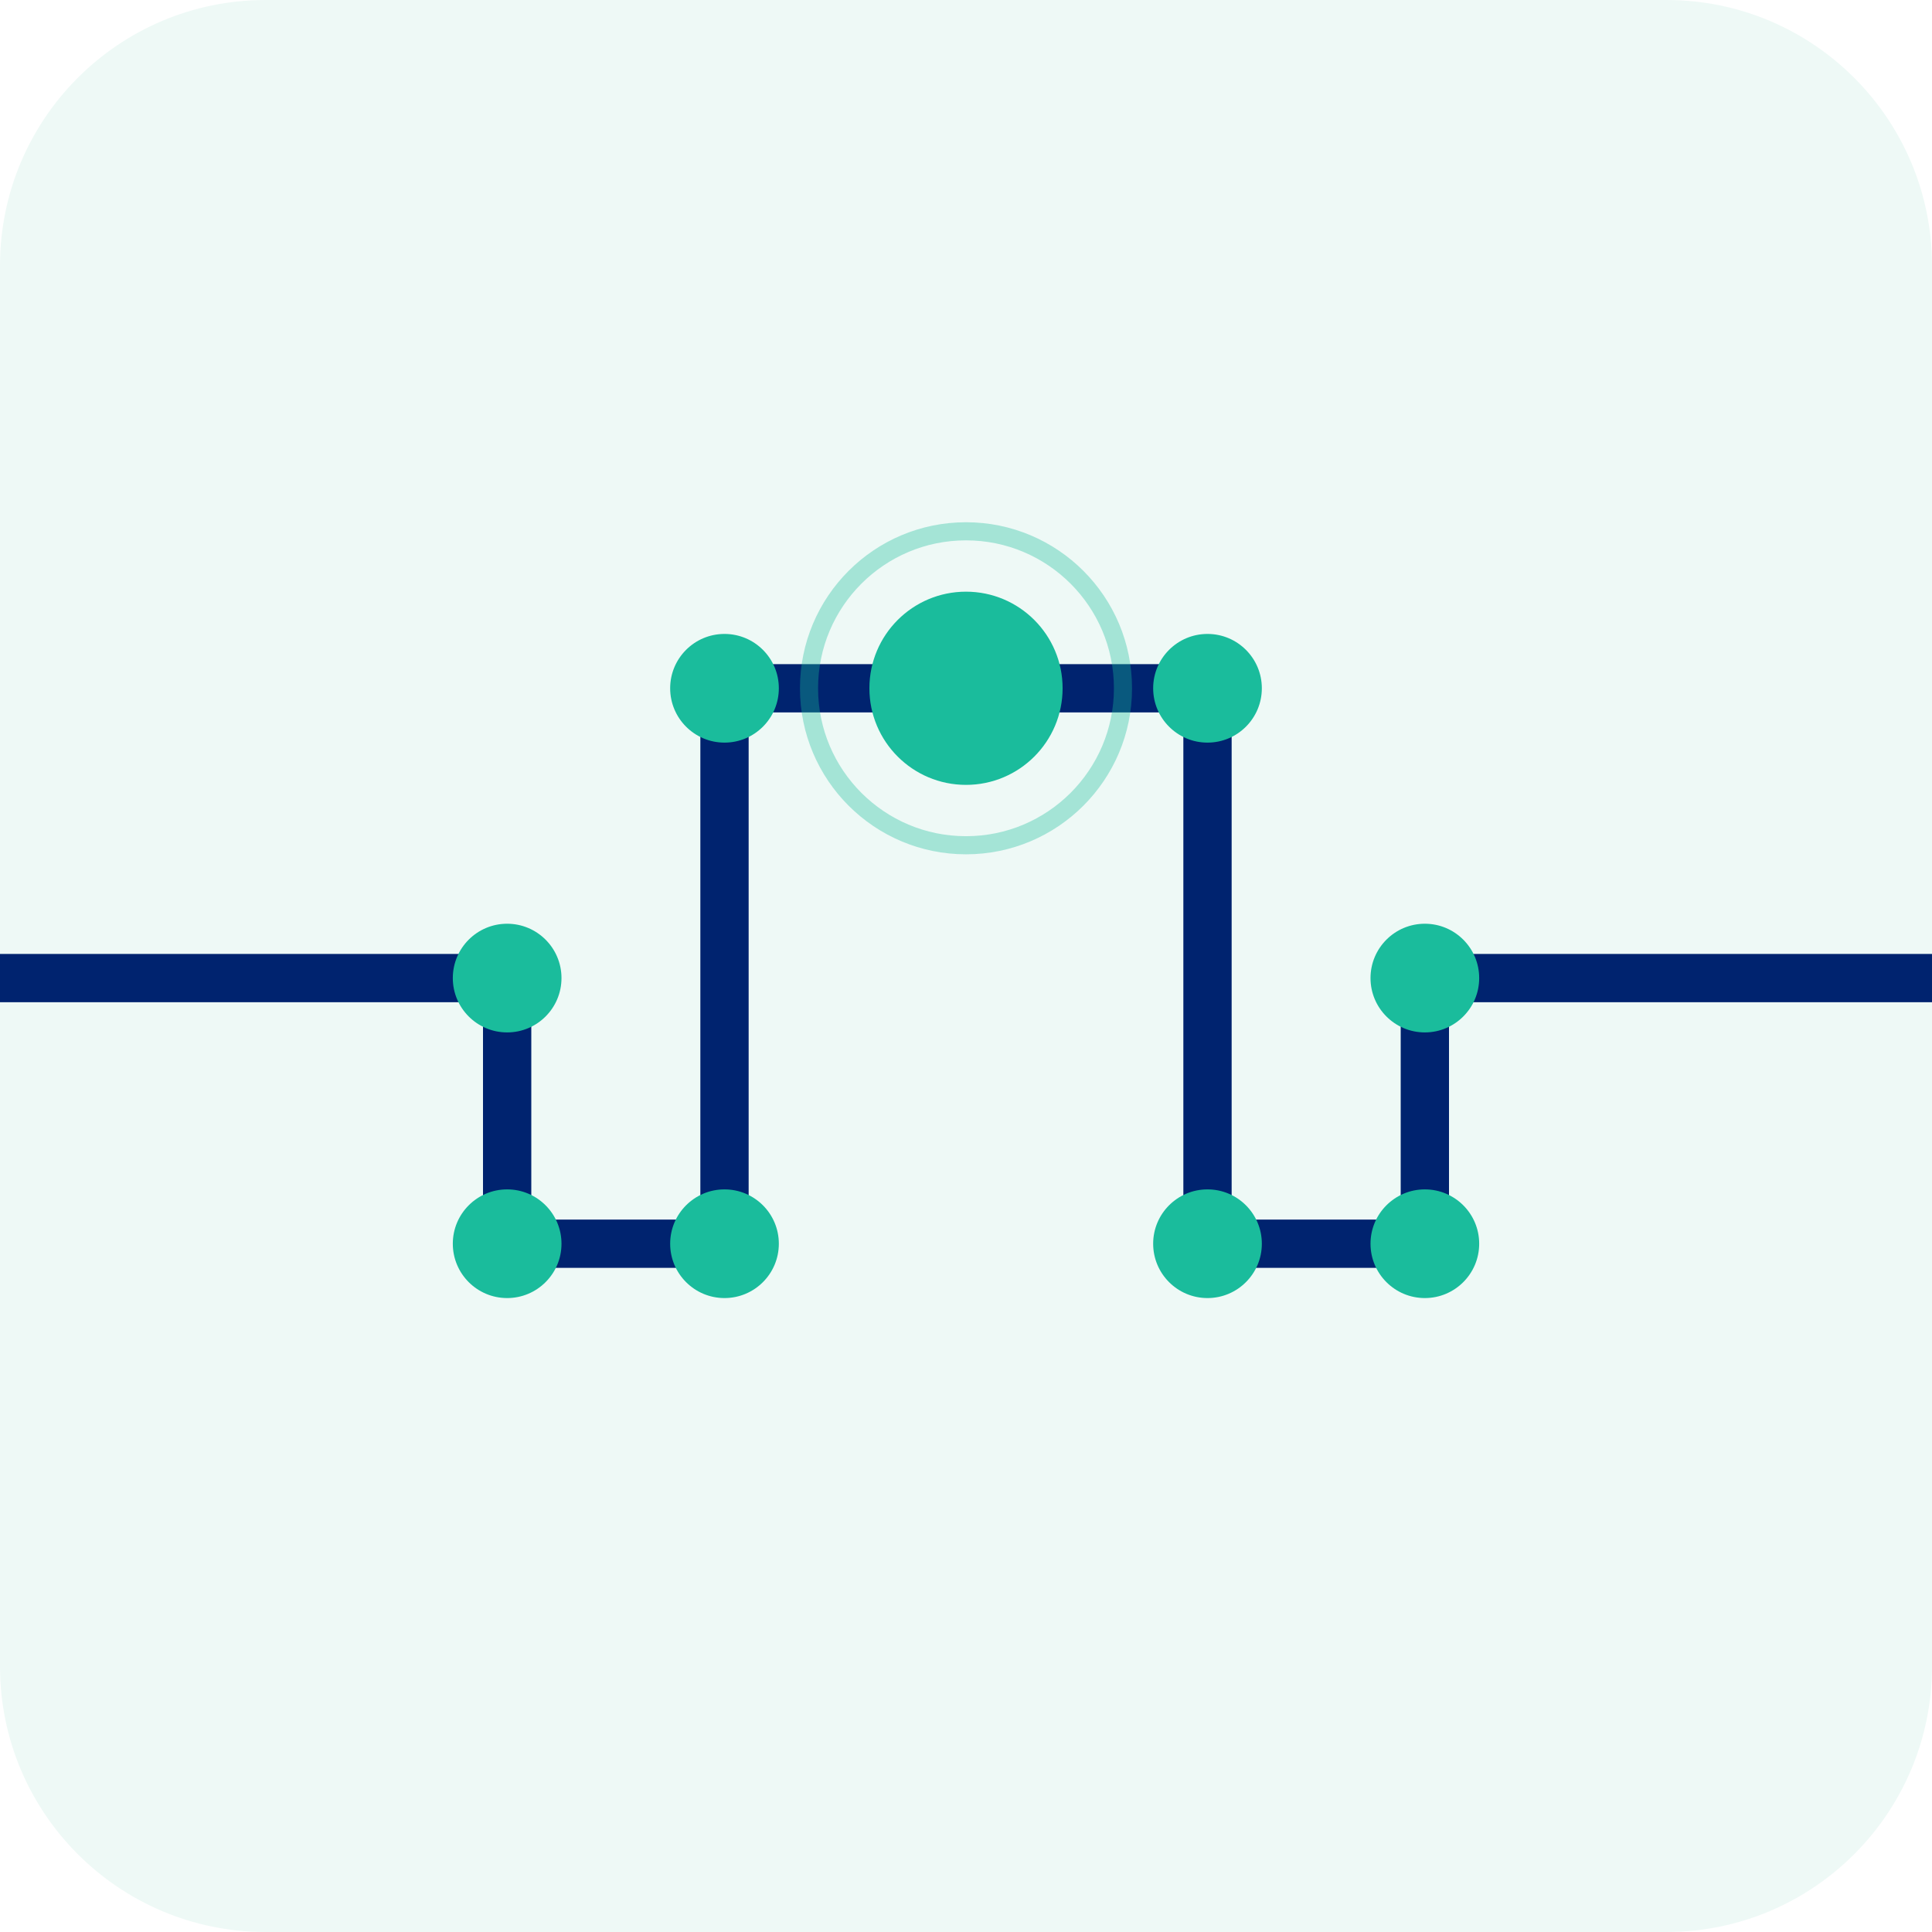
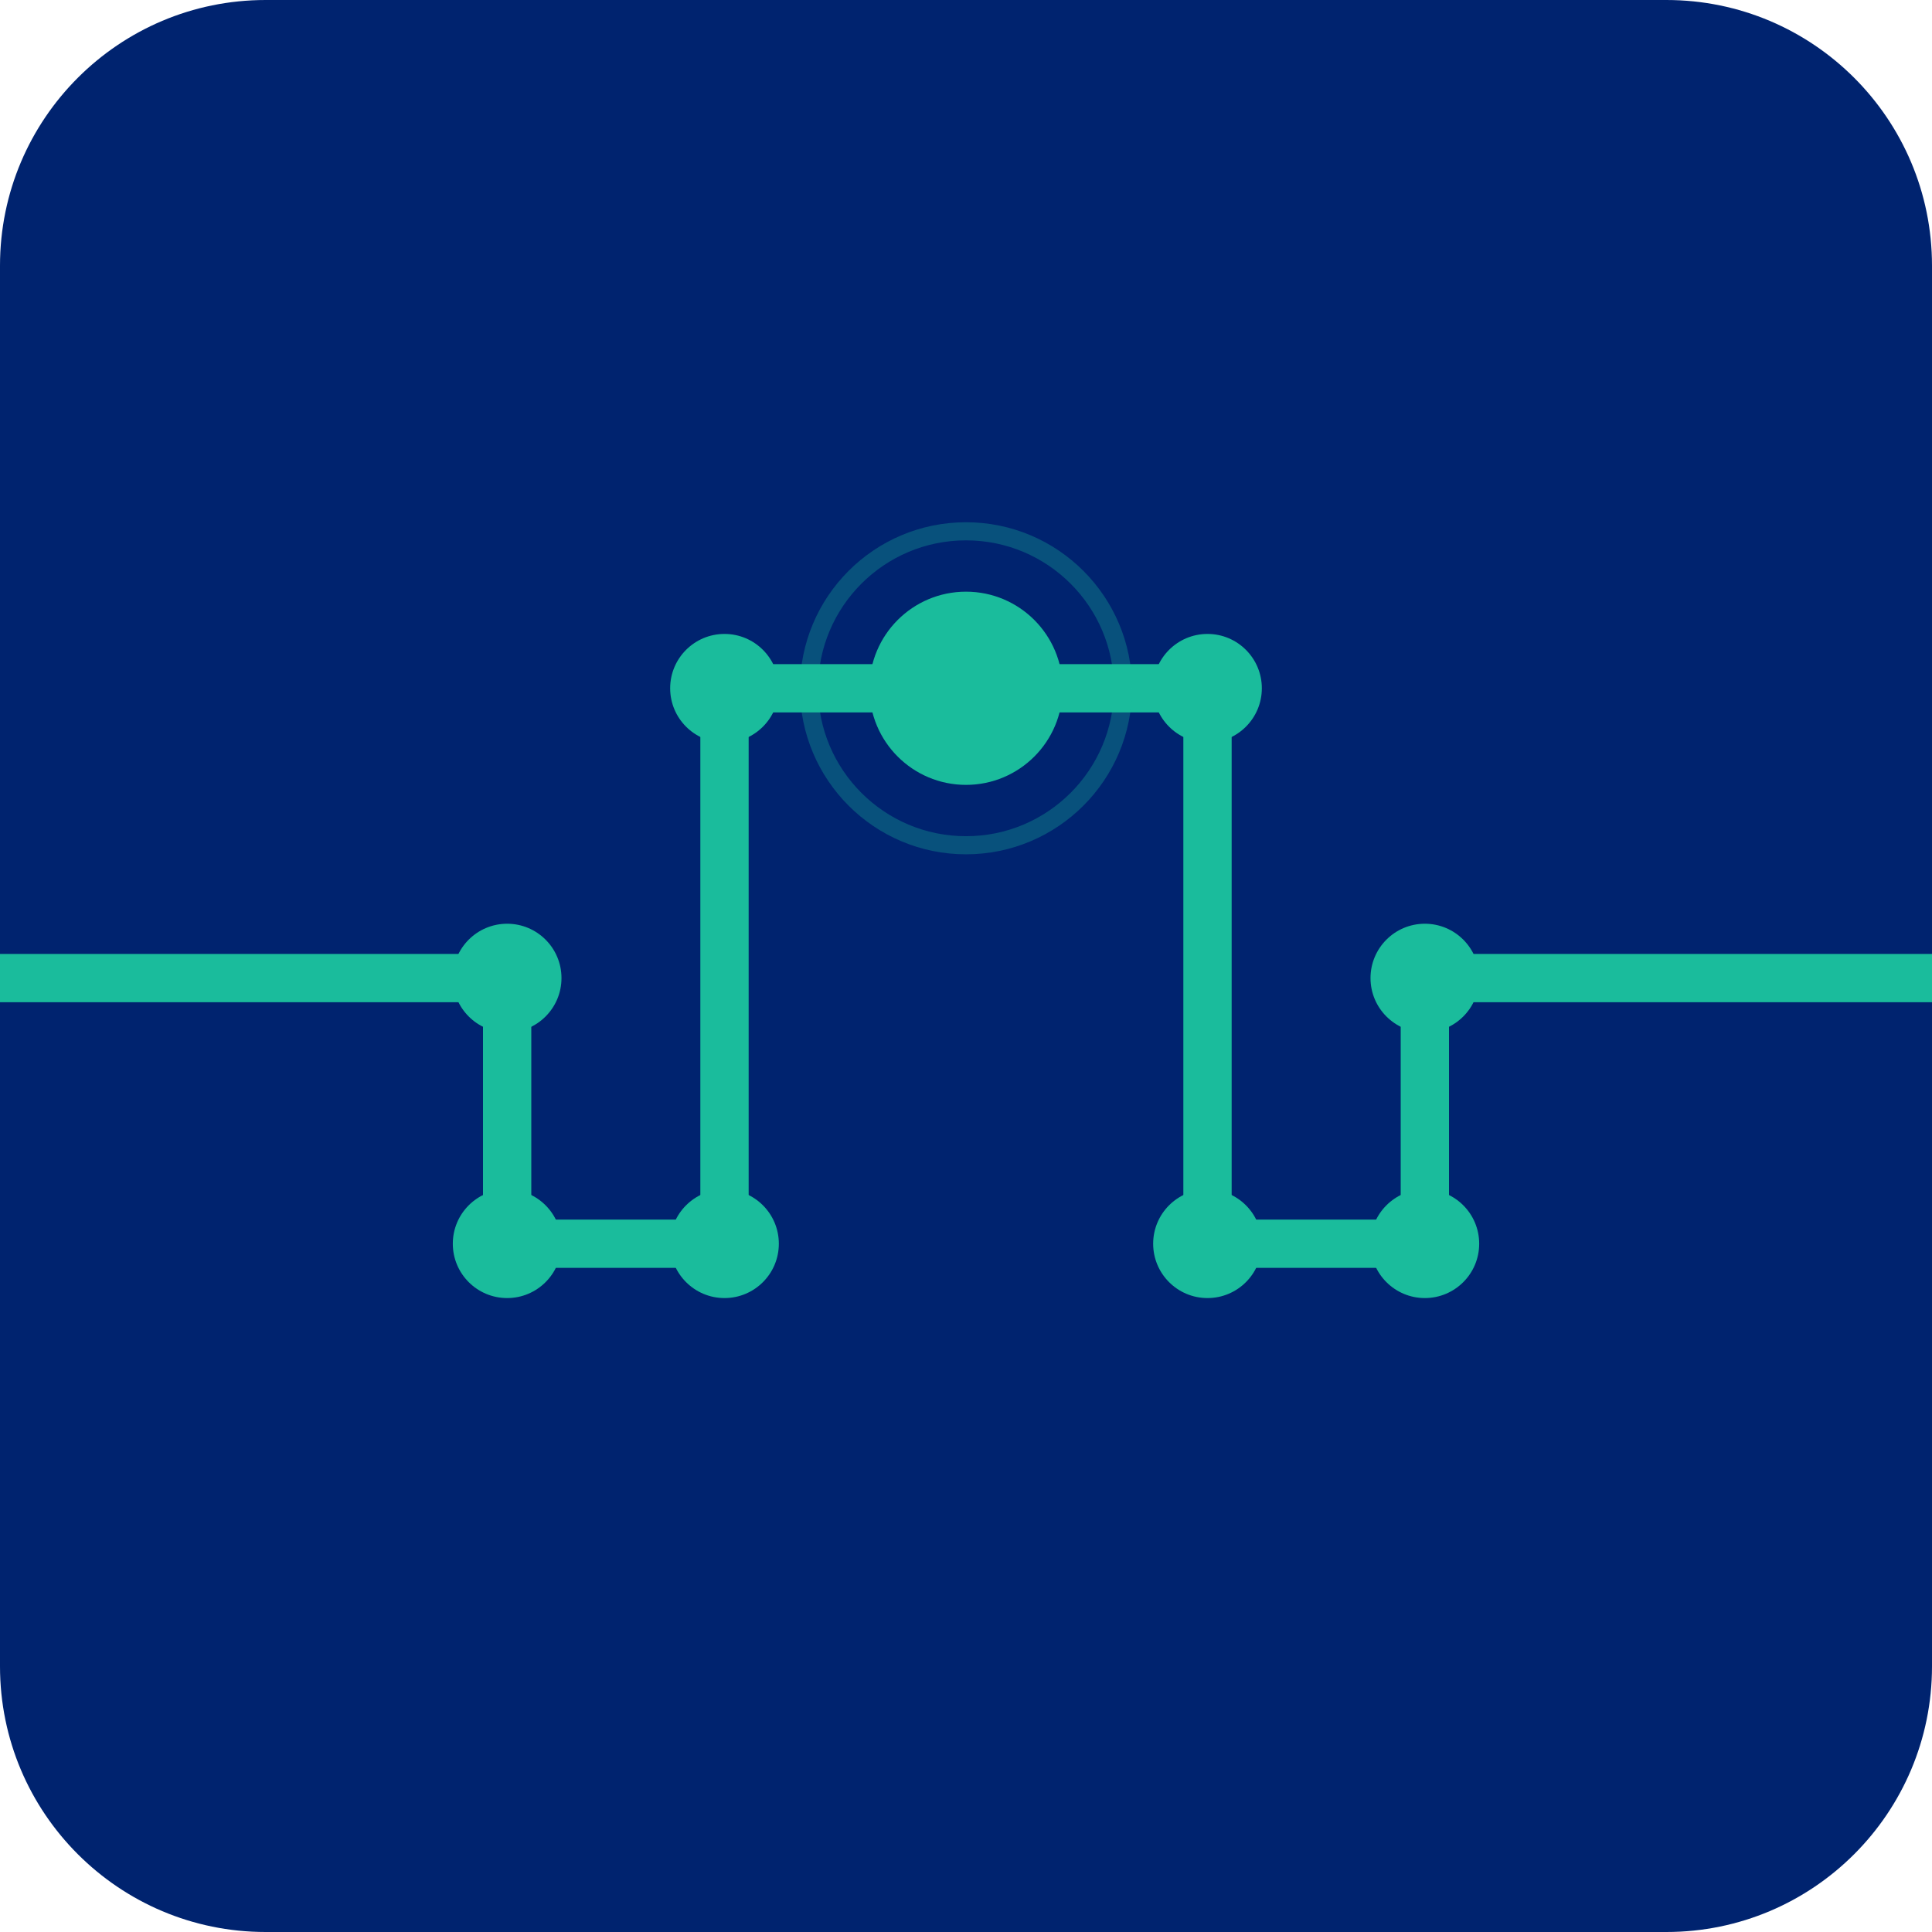
<svg xmlns="http://www.w3.org/2000/svg" width="160" height="160" viewBox="0 0 160 160" role="img">
-   <rect x="0" y="0" width="160" height="160" rx="22" fill="#EEF9F6" />
-   <line x1="0" y1="81" x2="42" y2="81" stroke="#00236F" stroke-width="4" stroke-linecap="round" />
-   <line x1="42" y1="81" x2="42" y2="103" stroke="#00236F" stroke-width="4" stroke-linecap="round" />
-   <line x1="42" y1="103" x2="60" y2="103" stroke="#00236F" stroke-width="4" stroke-linecap="round" />
-   <line x1="60" y1="103" x2="60" y2="57" stroke="#00236F" stroke-width="4" stroke-linecap="round" />
-   <line x1="60" y1="57" x2="100" y2="57" stroke="#00236F" stroke-width="4" stroke-linecap="round" />
-   <line x1="100" y1="57" x2="100" y2="103" stroke="#00236F" stroke-width="4" stroke-linecap="round" />
-   <line x1="100" y1="103" x2="118" y2="103" stroke="#00236F" stroke-width="4" stroke-linecap="round" />
-   <line x1="118" y1="103" x2="118" y2="81" stroke="#00236F" stroke-width="4" stroke-linecap="round" />
-   <line x1="118" y1="81" x2="160" y2="81" stroke="#00236F" stroke-width="4" stroke-linecap="round" />
+   <rect x="0" y="0" width="160" height="160" rx="22" fill="#00236F" />
+   <line x1="0" y1="81" x2="42" y2="81" stroke="#1ABC9C" stroke-width="4" stroke-linecap="round" />
+   <line x1="42" y1="81" x2="42" y2="103" stroke="#1ABC9C" stroke-width="4" stroke-linecap="round" />
+   <line x1="42" y1="103" x2="60" y2="103" stroke="#1ABC9C" stroke-width="4" stroke-linecap="round" />
+   <line x1="60" y1="103" x2="60" y2="57" stroke="#1ABC9C" stroke-width="4" stroke-linecap="round" />
+   <line x1="60" y1="57" x2="100" y2="57" stroke="#1ABC9C" stroke-width="4" stroke-linecap="round" />
+   <line x1="100" y1="57" x2="100" y2="103" stroke="#1ABC9C" stroke-width="4" stroke-linecap="round" />
+   <line x1="100" y1="103" x2="118" y2="103" stroke="#1ABC9C" stroke-width="4" stroke-linecap="round" />
+   <line x1="118" y1="103" x2="118" y2="81" stroke="#1ABC9C" stroke-width="4" stroke-linecap="round" />
+   <line x1="118" y1="81" x2="160" y2="81" stroke="#1ABC9C" stroke-width="4" stroke-linecap="round" />
  <circle cx="42" cy="81" r="4.5" fill="#1ABC9C" />
  <circle cx="42" cy="103" r="4.5" fill="#1ABC9C" />
  <circle cx="60" cy="103" r="4.5" fill="#1ABC9C" />
  <circle cx="60" cy="57" r="4.5" fill="#1ABC9C" />
  <circle cx="100" cy="57" r="4.5" fill="#1ABC9C" />
  <circle cx="100" cy="103" r="4.5" fill="#1ABC9C" />
  <circle cx="118" cy="103" r="4.5" fill="#1ABC9C" />
  <circle cx="118" cy="81" r="4.5" fill="#1ABC9C" />
  <circle cx="80" cy="57" r="8" fill="#1ABC9C" />
-   <circle cx="80" cy="57" r="13" fill="none" stroke="#1ABC9C" stroke-width="1.5" opacity="0.35" />
+   <circle cx="80" cy="57" r="13" fill="none" stroke="#1ABC9C" stroke-width="1.5" opacity="0.3" />
</svg>
